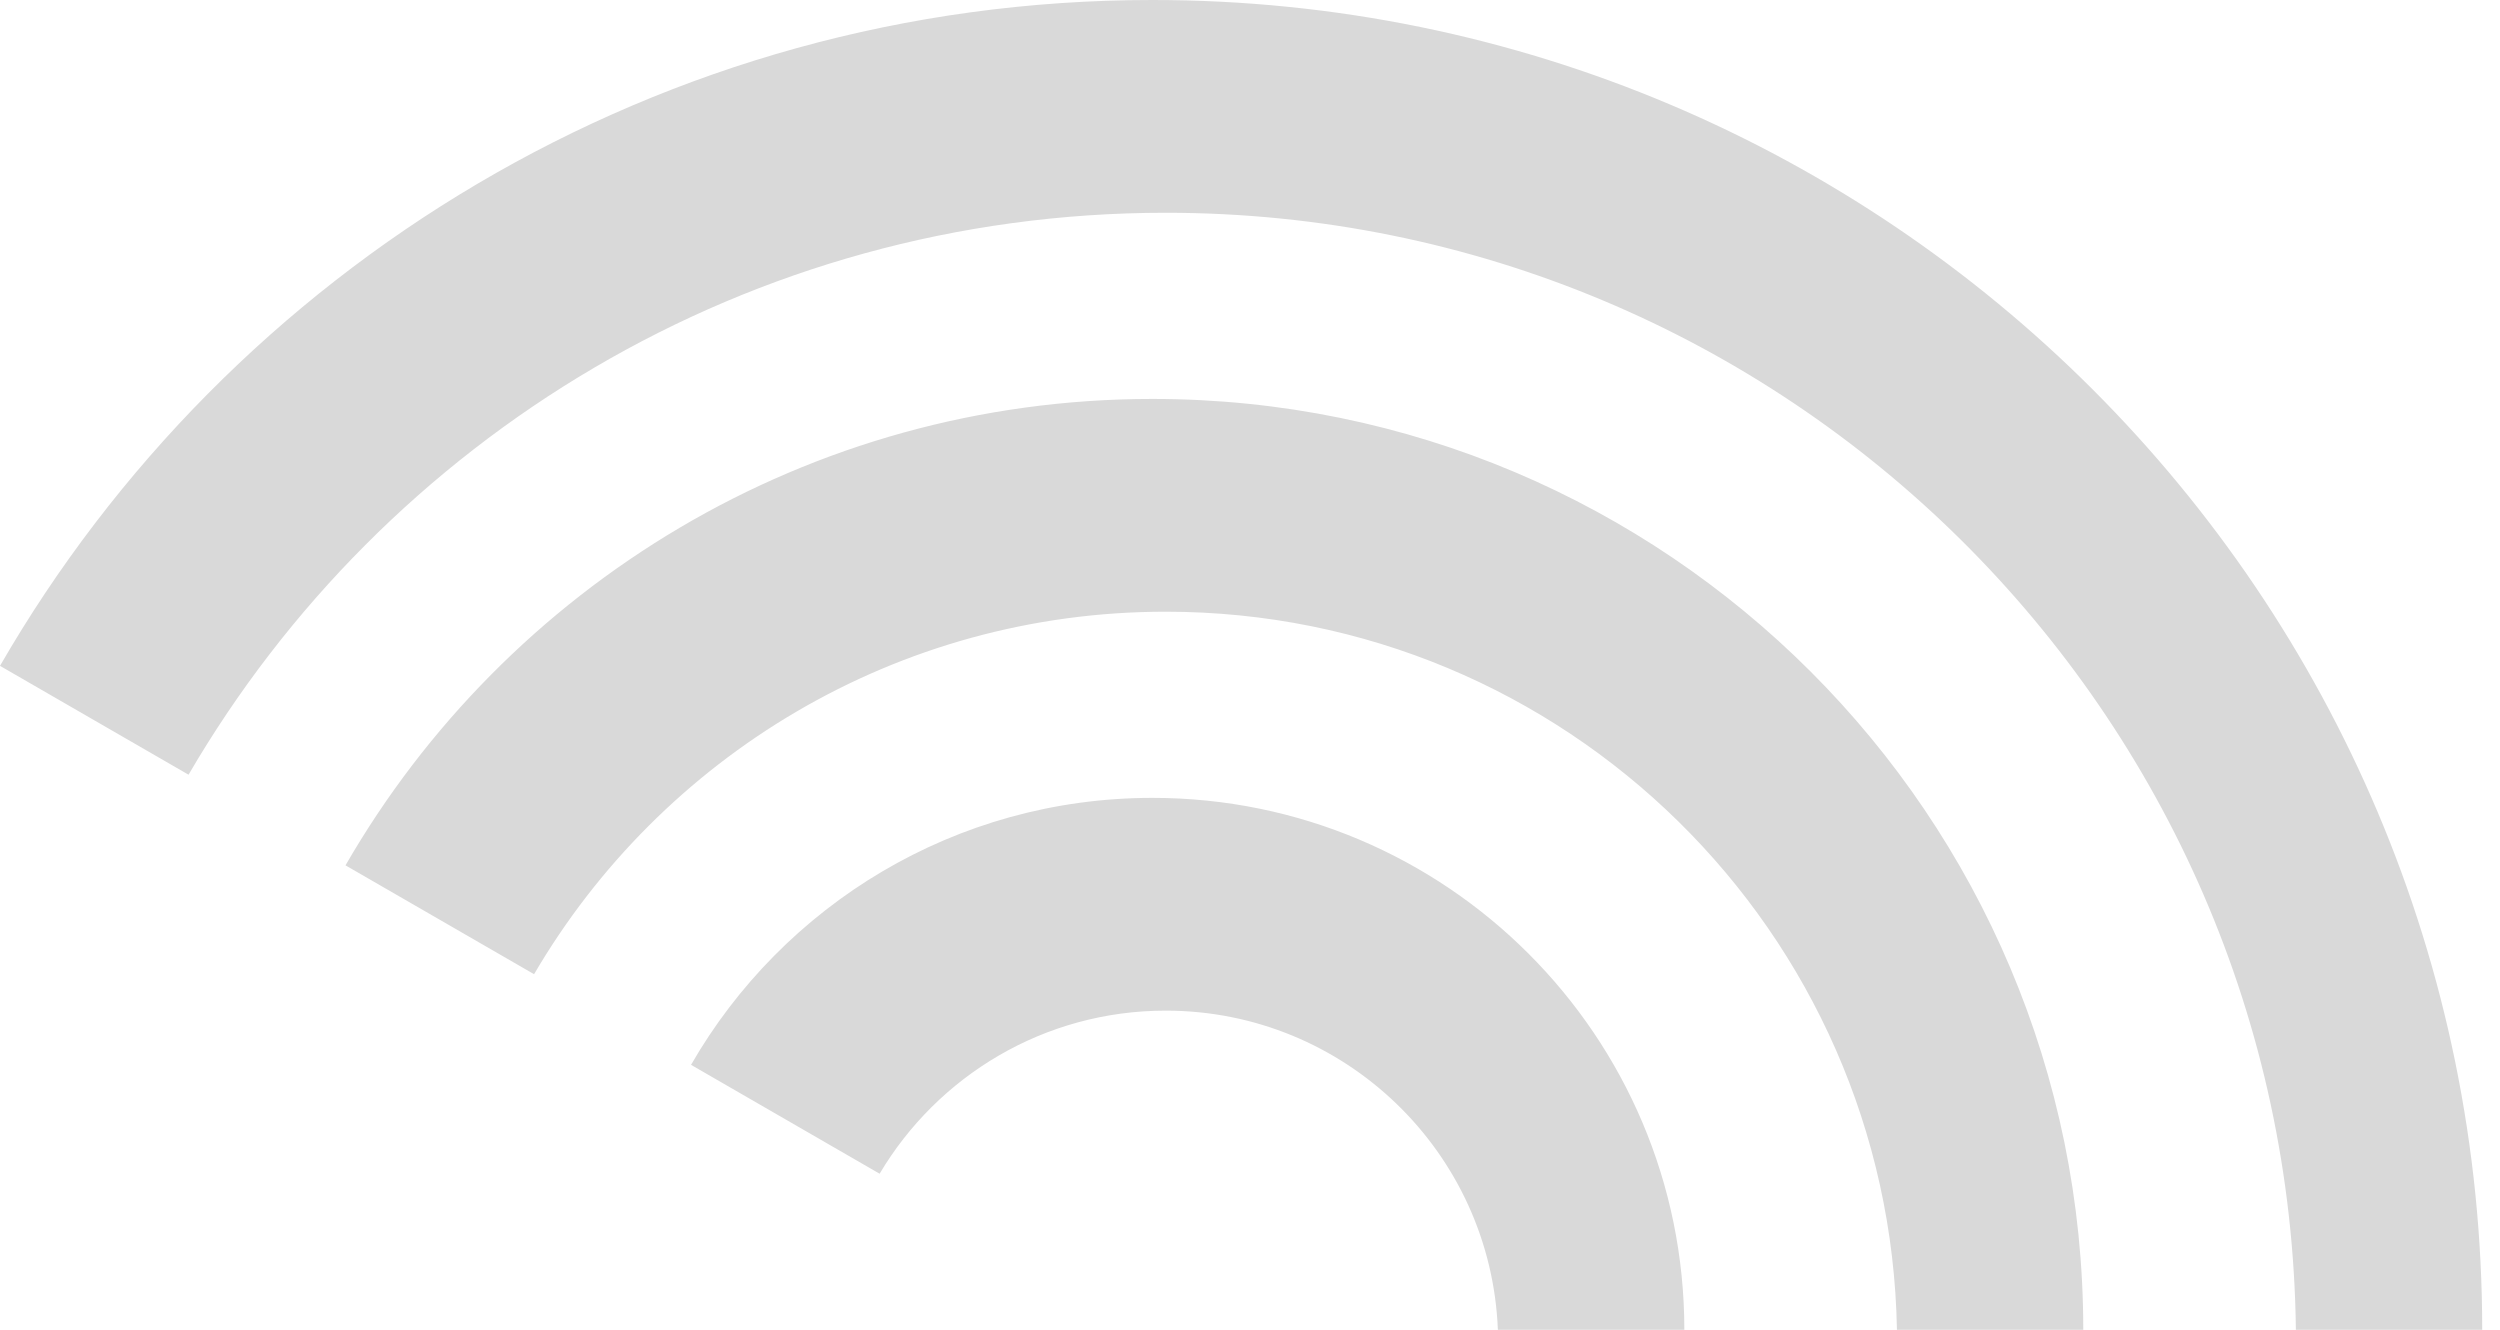
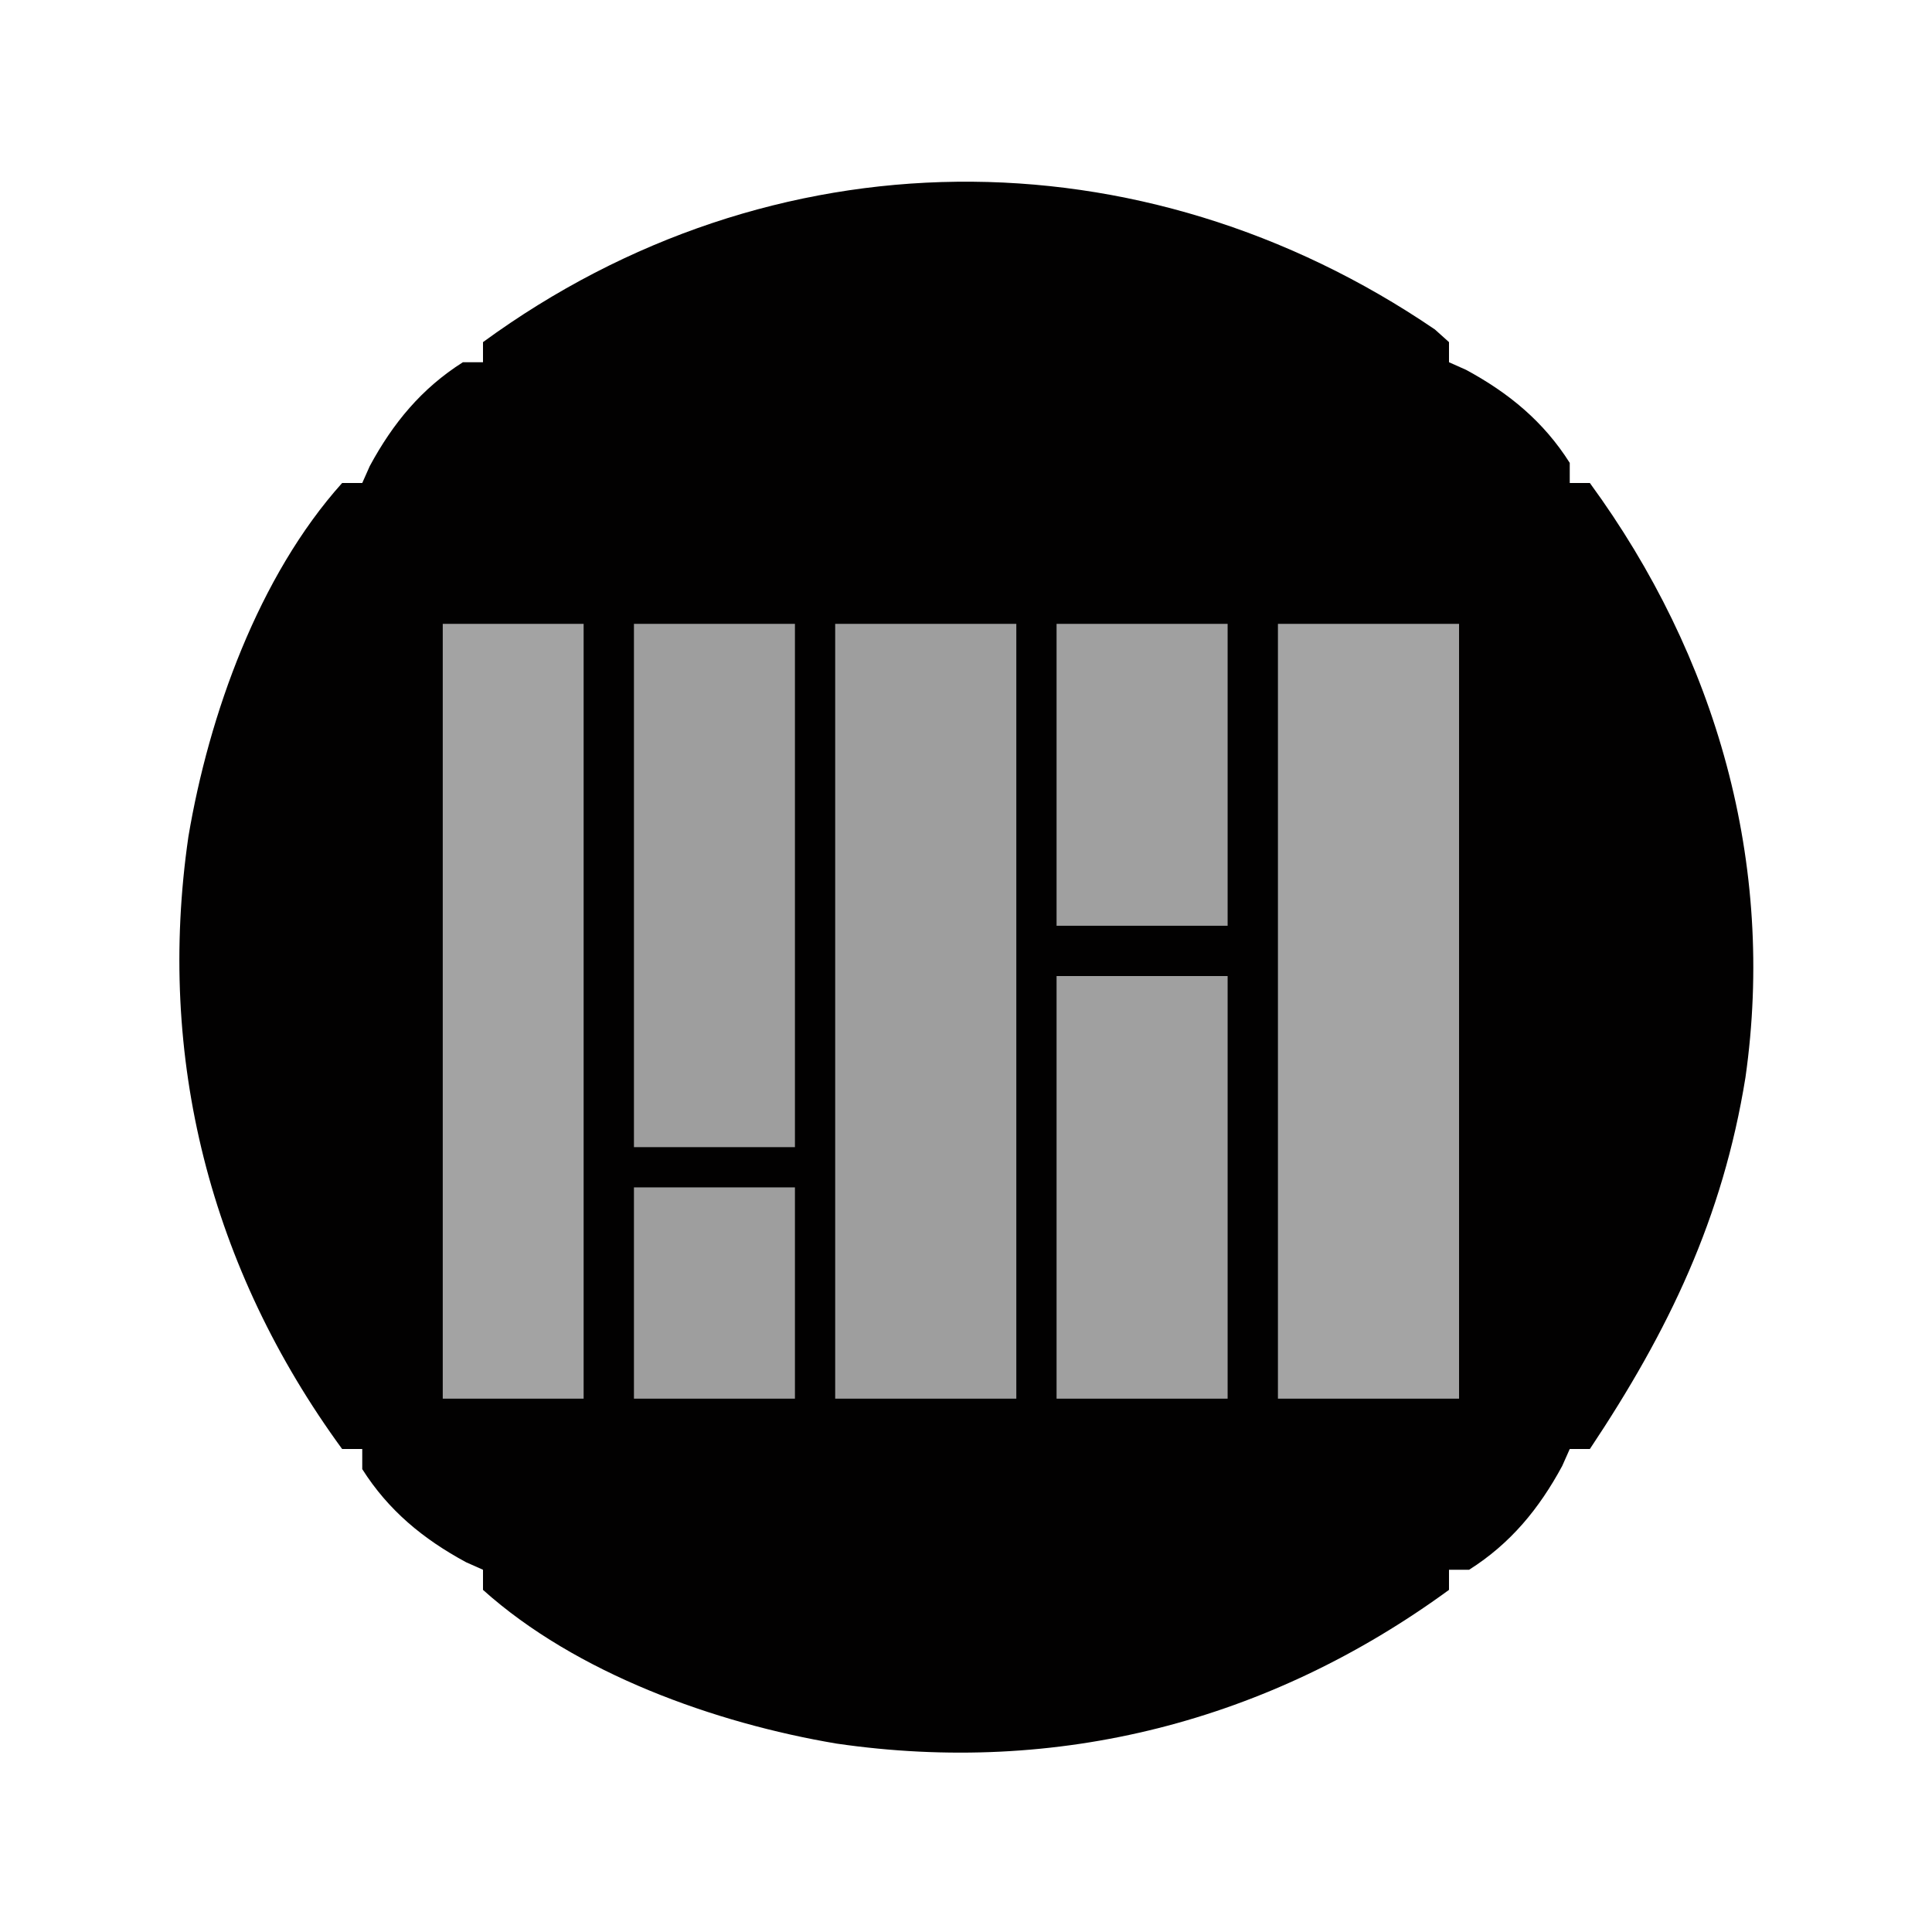
- <svg xmlns="http://www.w3.org/2000/svg" width="94" height="50" viewBox="0 0 94 50" fill="none">
-   <path d="M43.331 30C54.377 30 63.331 38.954 63.331 50H56.32C56.058 43.328 50.567 38 43.831 38C39.254 38 35.252 40.461 33.074 44.132L25.983 40.038C29.436 34.039 35.912 30 43.331 30ZM43.331 15C62.661 15 78.331 30.67 78.331 50H71.325C71.058 35.043 58.852 23 43.831 23C33.702 23 24.853 28.477 20.081 36.63L12.991 32.537C19.038 22.055 30.361 15 43.331 15ZM43.331 0C70.945 0 93.331 22.386 93.331 50H86.325C86.057 26.758 67.136 8 43.831 8C28.15 8 14.454 16.493 7.089 29.129L0 25.036C8.64 10.071 24.809 0 43.331 0Z" fill="#D9D9D9" />
+ <svg xmlns="http://www.w3.org/2000/svg" version="1.1" width="192" height="192">
+   <path d="M0 0 C0.464 0.416 0.928 0.833 1.406 1.262 C1.406 1.922 1.406 2.582 1.406 3.262 C1.963 3.509 2.52 3.757 3.094 4.012 C7.353 6.314 10.804 9.153 13.406 13.262 C13.406 13.922 13.406 14.582 13.406 15.262 C14.066 15.262 14.726 15.262 15.406 15.262 C27.995 32.491 33.895 53.097 30.867 74.34 C28.615 88.31 23.24 99.512 15.406 111.262 C14.746 111.262 14.086 111.262 13.406 111.262 C13.159 111.819 12.911 112.375 12.656 112.949 C10.354 117.209 7.515 120.66 3.406 123.262 C2.746 123.262 2.086 123.262 1.406 123.262 C1.406 123.922 1.406 124.582 1.406 125.262 C-16.512 138.354 -37.475 143.733 -59.455 140.538 C-71.545 138.503 -85.339 133.565 -94.594 125.262 C-94.594 124.602 -94.594 123.942 -94.594 123.262 C-95.429 122.89 -95.429 122.89 -96.281 122.512 C-100.541 120.209 -103.992 117.37 -106.594 113.262 C-106.594 112.602 -106.594 111.942 -106.594 111.262 C-107.254 111.262 -107.914 111.262 -108.594 111.262 C-121.686 93.343 -127.065 72.38 -123.87 50.401 C-121.835 38.311 -116.897 24.516 -108.594 15.262 C-107.934 15.262 -107.274 15.262 -106.594 15.262 C-106.346 14.705 -106.099 14.148 -105.844 13.574 C-103.541 9.315 -100.702 5.864 -96.594 3.262 C-95.934 3.262 -95.274 3.262 -94.594 3.262 C-94.594 2.602 -94.594 1.942 -94.594 1.262 C-65.929 -19.682 -29.193 -19.879 0 0 Z " fill="#020101" transform="translate(142.5938,32.73828)" />
+   <path d="M0 0 C5.94 0 11.88 0 18 0 C18 25.41 18 50.82 18 77 C12.06 77 6.12 77 0 77 C0 51.59 0 26.18 0 0 Z " fill="#A4A4A4" transform="translate(127,62)" />
+   <path d="M0 0 C5.94 0 11.88 0 18 0 C18 25.41 18 50.82 18 77 C12.06 77 6.12 77 0 77 C0 51.59 0 26.18 0 0 Z " fill="#9E9E9E" transform="translate(83,62)" />
+   <path d="M0 0 C4.62 0 9.24 0 14 0 C14 25.41 14 50.82 14 77 C9.38 77 4.76 77 0 77 C0 51.59 0 26.18 0 0 Z " fill="#A3A3A3" transform="translate(44,62)" />
+   <path d="M0 0 C5.28 0 10.56 0 16 0 C16 17.16 16 34.32 16 52 C10.72 52 5.44 52 0 52 C0 34.84 0 17.68 0 0 Z " fill="#9E9E9E" transform="translate(63,62)" />
+   <path d="M0 0 C5.61 0 11.22 0 17 0 C17 13.86 17 27.72 17 42 C11.39 42 5.78 42 0 42 C0 28.14 0 14.28 0 0 Z " fill="#A0A0A0" transform="translate(105,97)" />
+   <path d="M0 0 C5.61 0 11.22 0 17 0 C17 9.9 17 19.8 17 30 C11.39 30 5.78 30 0 30 C0 20.1 0 10.2 0 0 Z " fill="#A0A0A0" transform="translate(105,62)" />
+   <path d="M0 0 C5.28 0 10.56 0 16 0 C16 6.93 16 13.86 16 21 C10.72 21 5.44 21 0 21 C0 14.07 0 7.14 0 0 Z " fill="#9E9E9E" transform="translate(63,118)" />
</svg>
